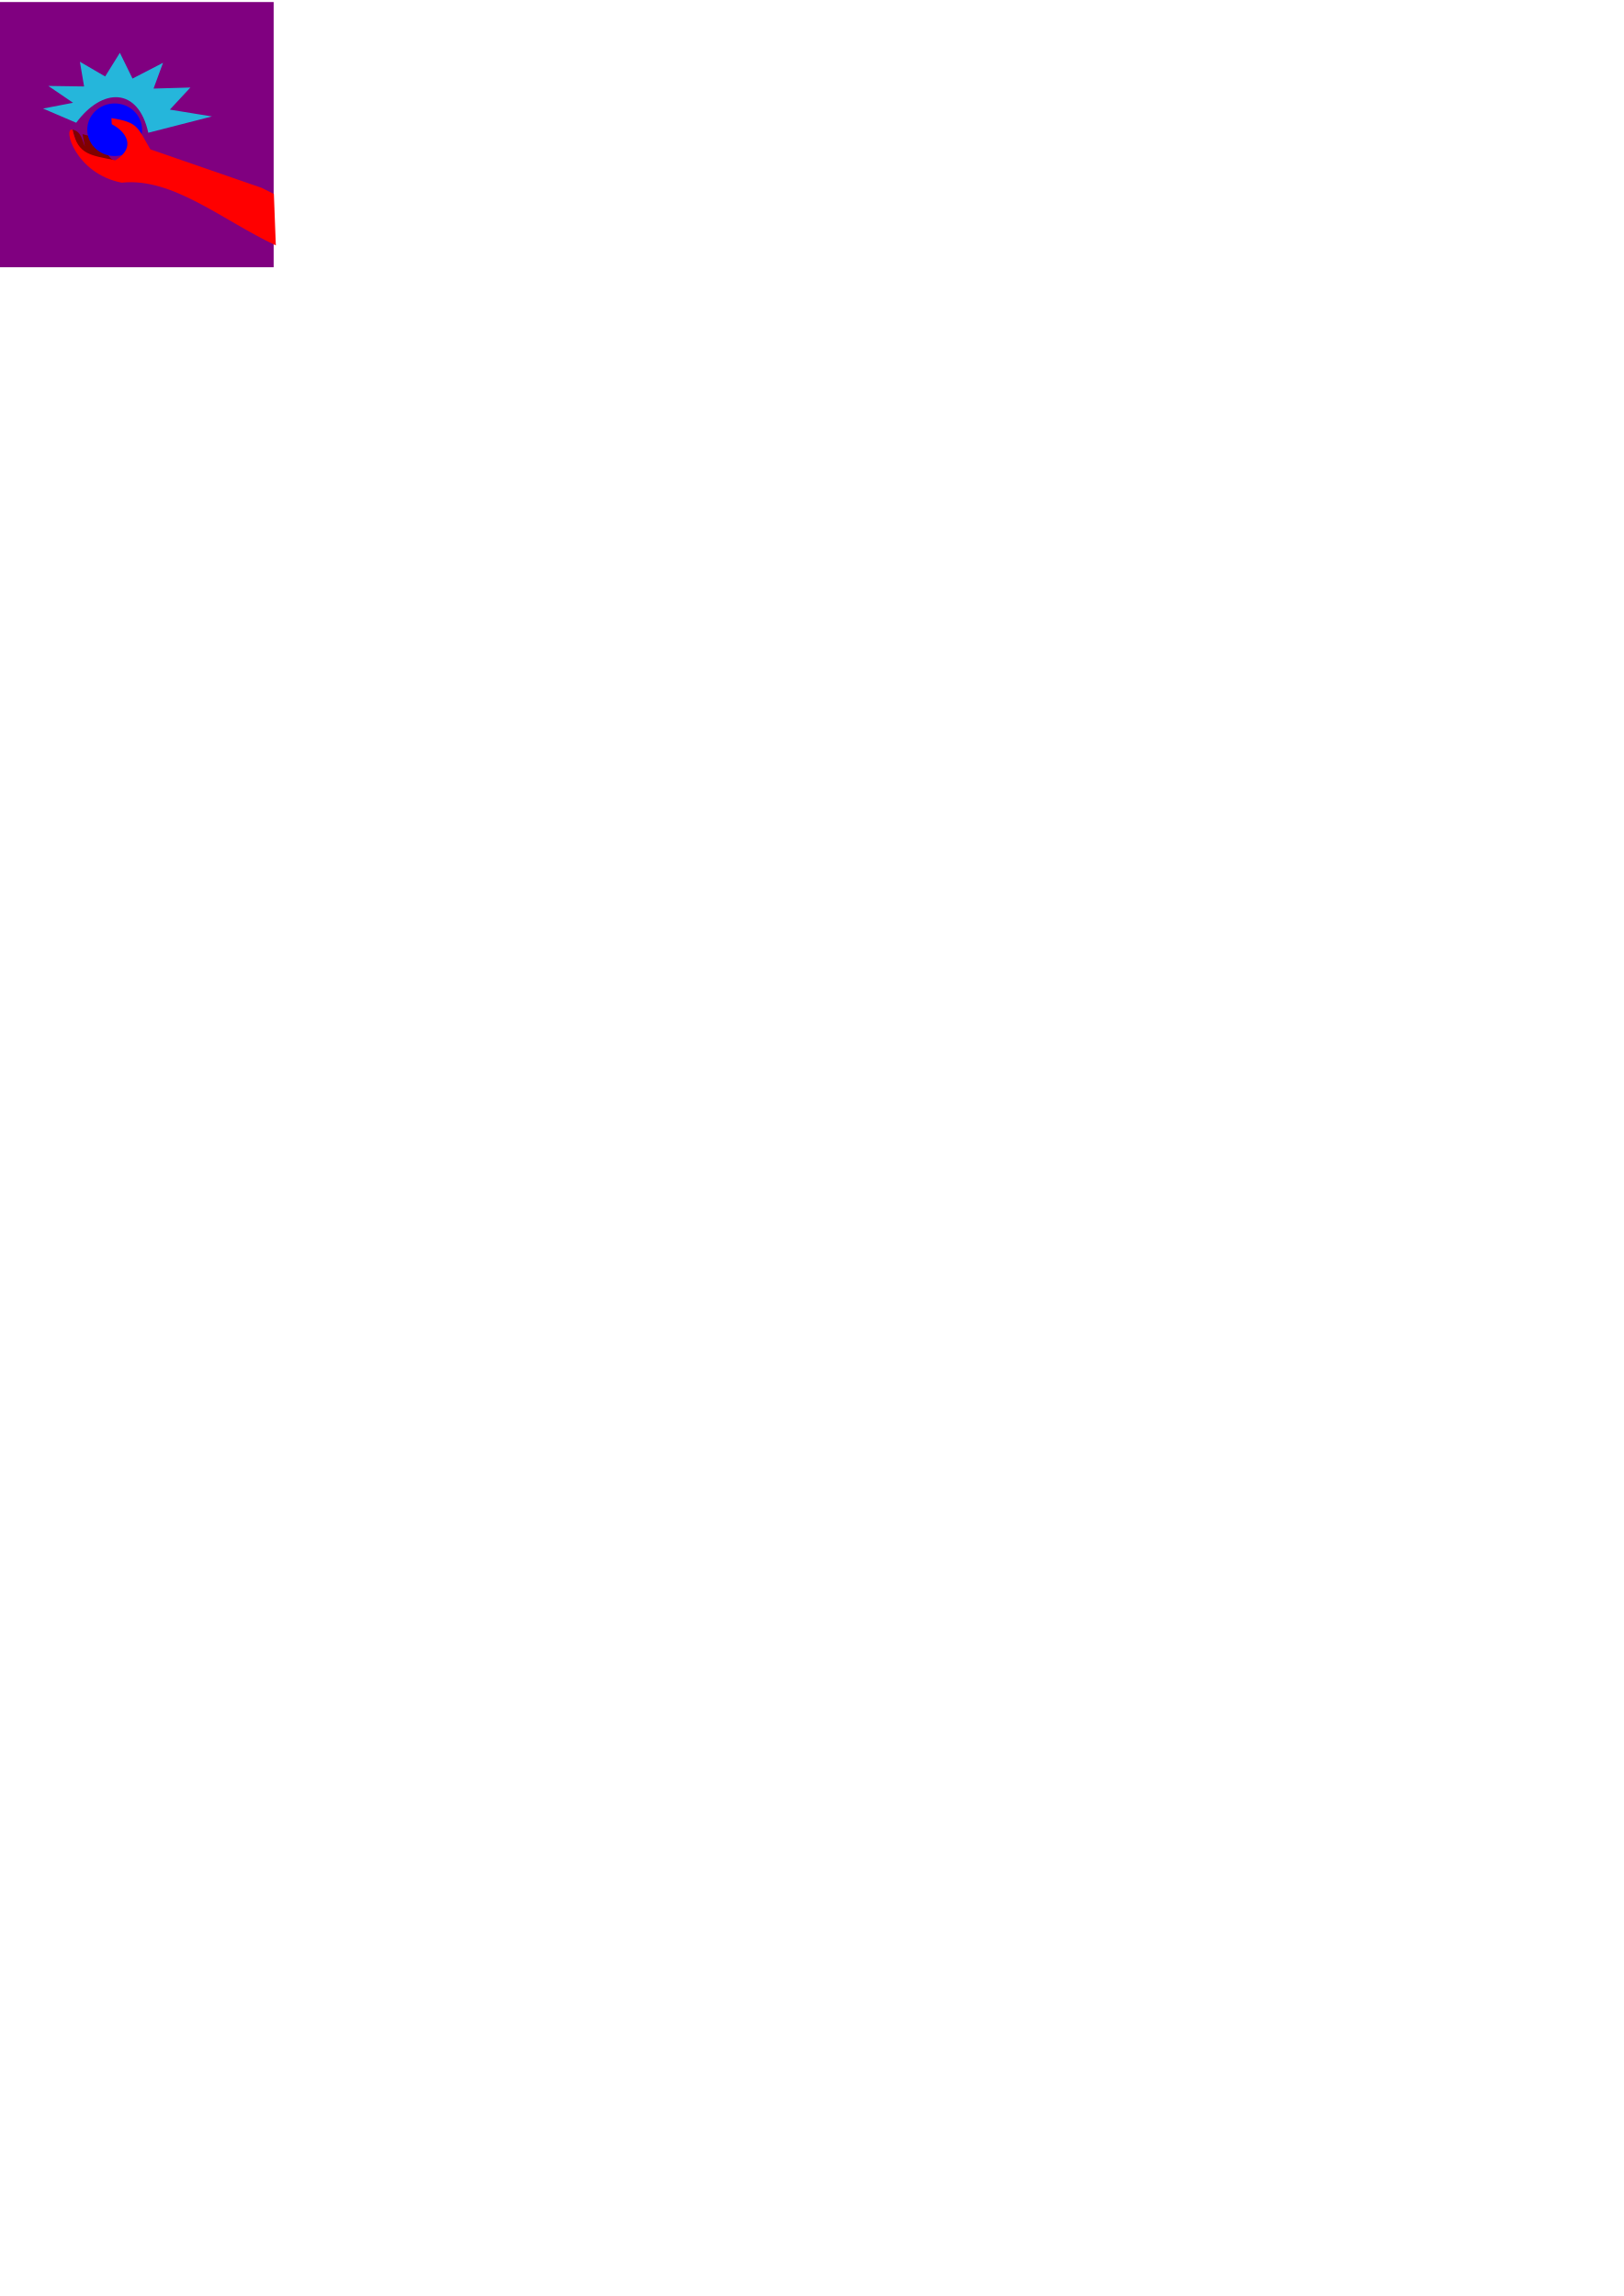
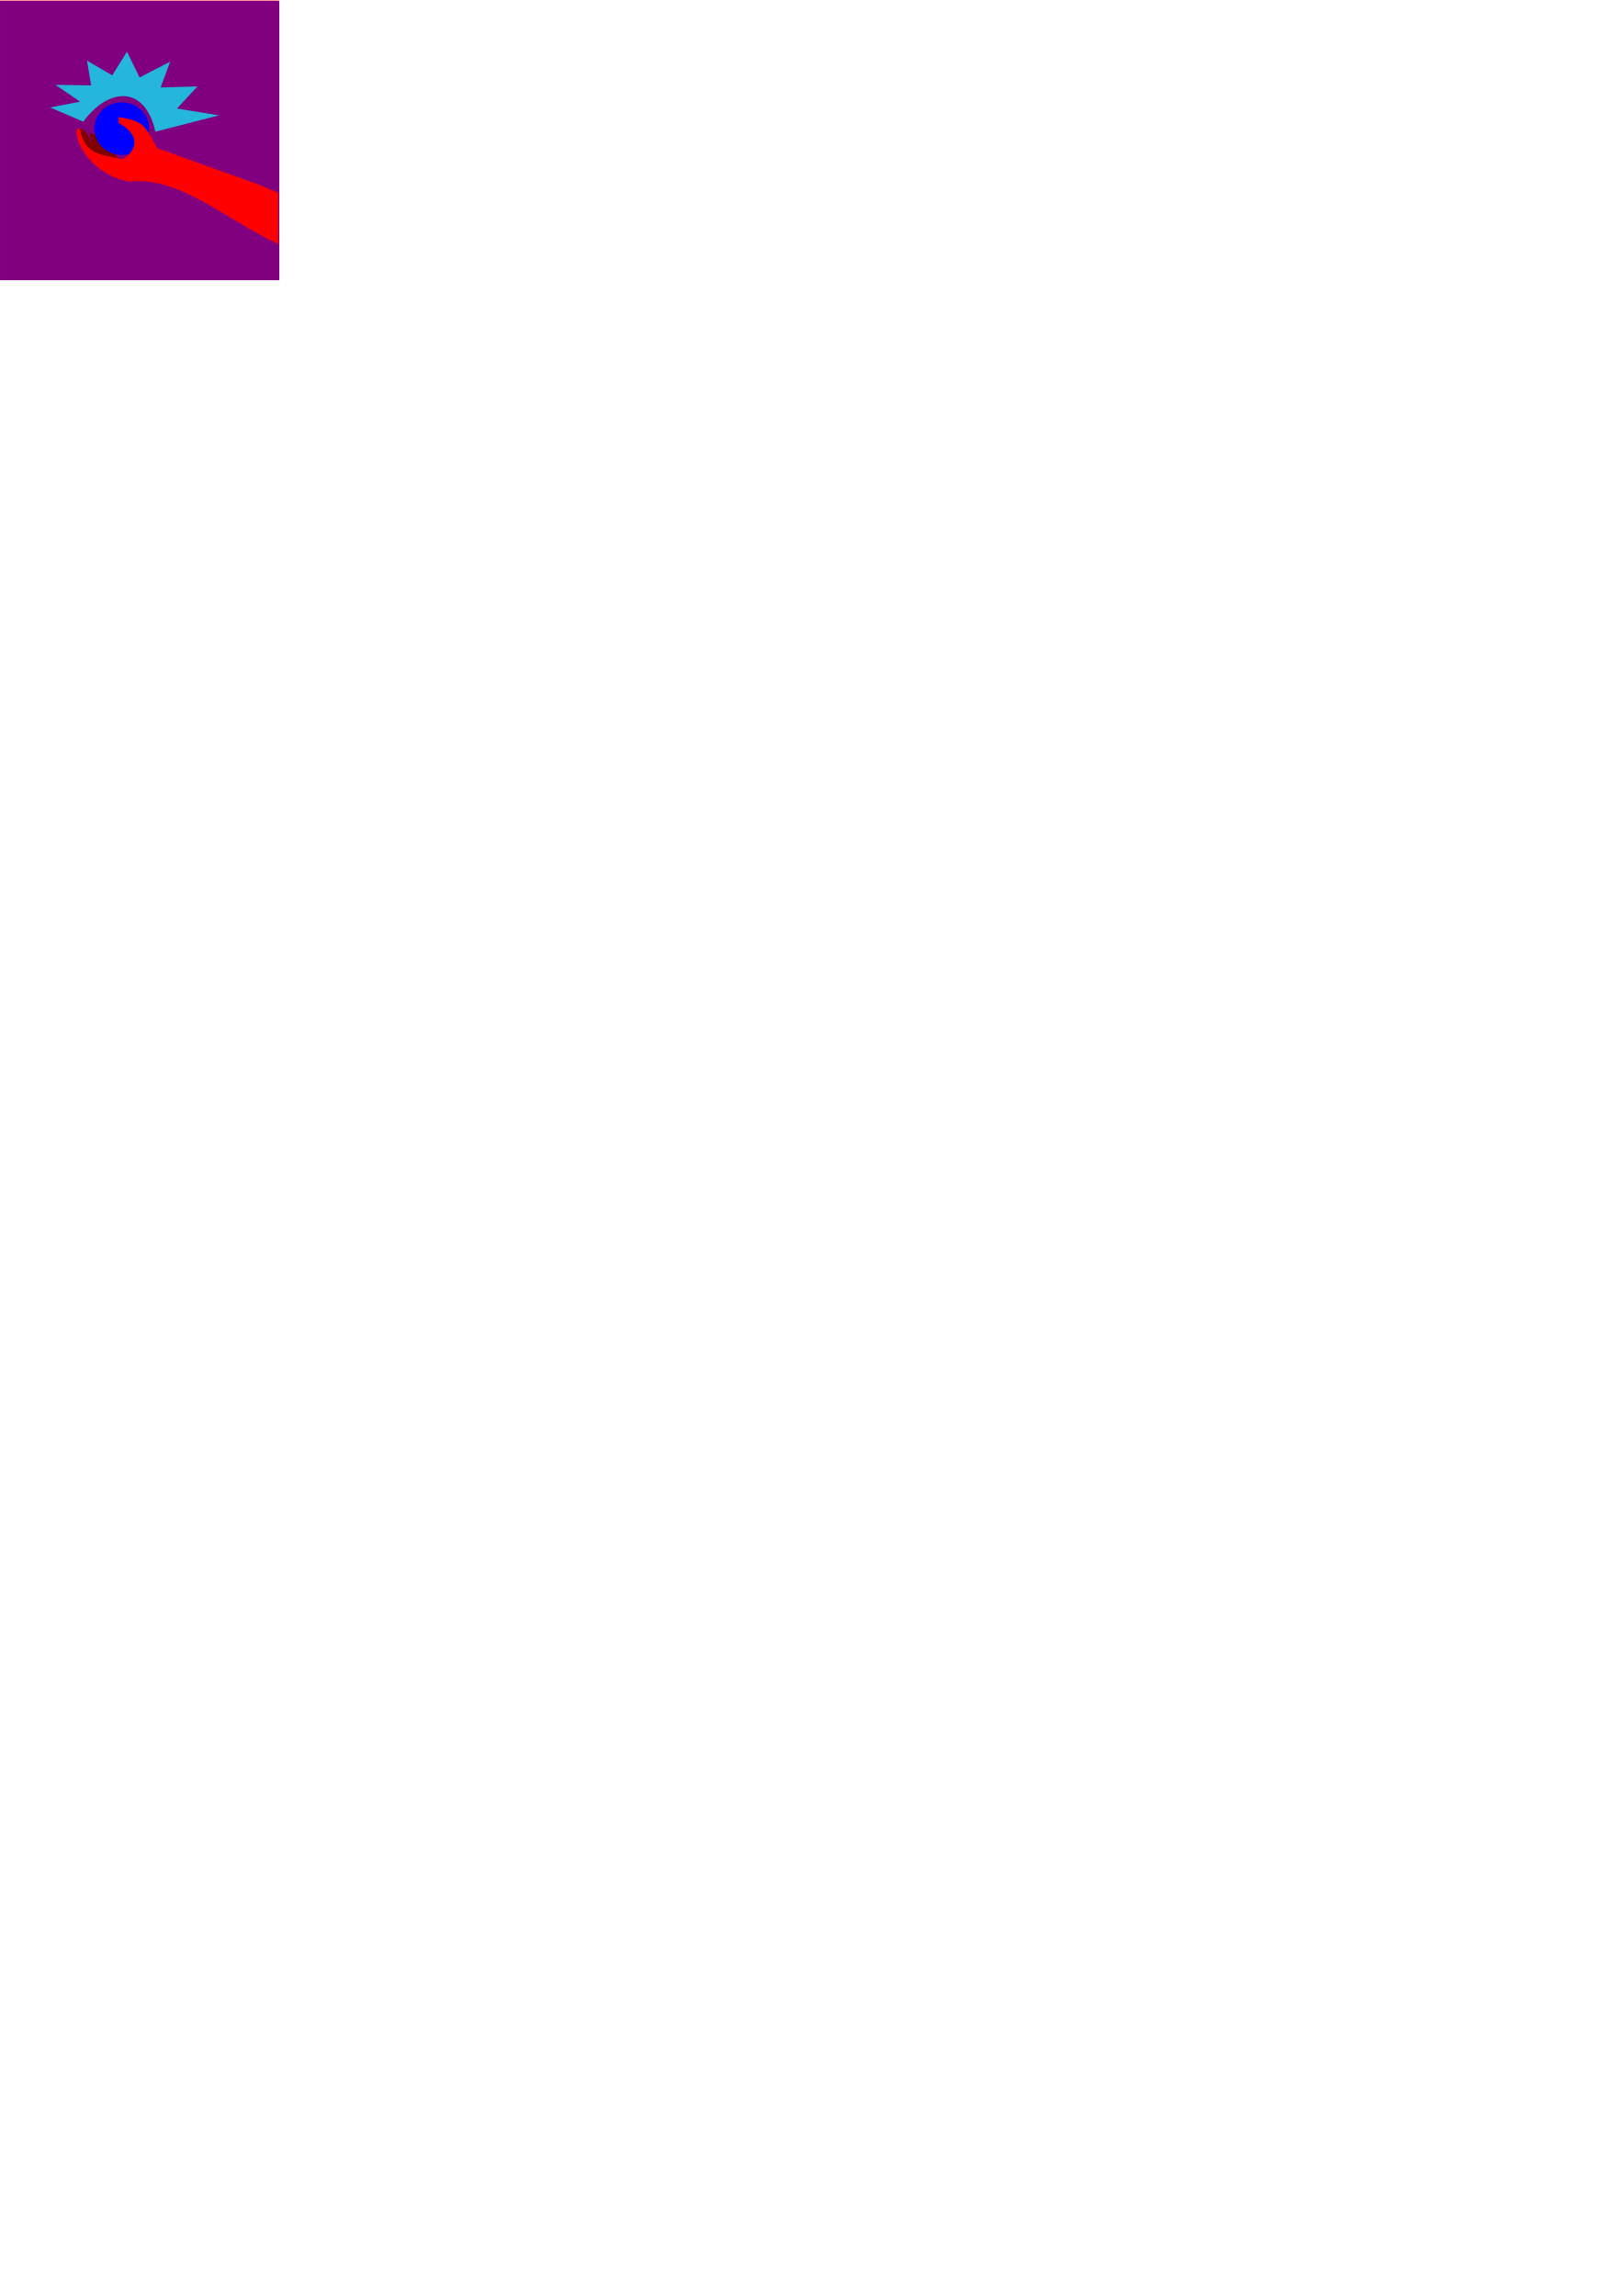
<svg xmlns="http://www.w3.org/2000/svg" xmlns:xlink="http://www.w3.org/1999/xlink" width="744.094" height="1052.362" id="svg2" version="1.1">
  <defs id="defs4">
    <linearGradient id="linearGradient3967">
      <stop style="stop-color:#00ffff;stop-opacity:1;" offset="0" id="stop3969" />
      <stop style="stop-color:#00ffff;stop-opacity:0;" offset="1" id="stop3971" />
    </linearGradient>
    <linearGradient id="linearGradient3833">
      <stop style="stop-color:#ffdd55;stop-opacity:1;" offset="0" id="stop3835" />
      <stop style="stop-color:#ffdd55;stop-opacity:0;" offset="1" id="stop3837" />
    </linearGradient>
    <linearGradient id="linearGradient3825">
      <stop style="stop-color:#000000;stop-opacity:1;" offset="0" id="stop3827" />
      <stop style="stop-color:#000000;stop-opacity:0;" offset="1" id="stop3829" />
    </linearGradient>
    <linearGradient id="linearGradient3817">
      <stop style="stop-color:#000000;stop-opacity:1;" offset="0" id="stop3819" />
      <stop style="stop-color:#000000;stop-opacity:0;" offset="1" id="stop3821" />
    </linearGradient>
    <linearGradient id="linearGradient3780">
      <stop style="stop-color:#ff0000;stop-opacity:1;" offset="0" id="stop3782" />
      <stop style="stop-color:#580000;stop-opacity:1;" offset="1" id="stop3784" />
    </linearGradient>
    <linearGradient xlink:href="#linearGradient3825" id="linearGradient3831" x1="312.609" y1="318.948" x2="314.894" y2="363.948" gradientUnits="userSpaceOnUse" gradientTransform="translate(-38.55527,113.4511)" />
    <linearGradient xlink:href="#linearGradient3833" id="linearGradient3839" x1="316.438" y1="460.508" x2="315.838" y2="449.08" gradientUnits="userSpaceOnUse" gradientTransform="translate(-36.76955,117.3797)" />
    <linearGradient xlink:href="#linearGradient3825" id="linearGradient3943" gradientUnits="userSpaceOnUse" gradientTransform="translate(-38.55527,113.4511)" x1="312.609" y1="318.948" x2="314.894" y2="363.948" />
    <linearGradient xlink:href="#linearGradient3833" id="linearGradient3945" gradientUnits="userSpaceOnUse" gradientTransform="translate(-36.76955,117.3797)" x1="316.438" y1="460.508" x2="315.838" y2="449.08" />
    <linearGradient xlink:href="#linearGradient3825" id="linearGradient3956" gradientUnits="userSpaceOnUse" gradientTransform="translate(-38.55527,113.4511)" x1="312.609" y1="318.948" x2="314.894" y2="363.948" />
    <linearGradient xlink:href="#linearGradient3833" id="linearGradient3958" gradientUnits="userSpaceOnUse" gradientTransform="translate(-36.76955,117.3797)" x1="316.438" y1="460.508" x2="315.838" y2="449.08" />
    <linearGradient xlink:href="#linearGradient3825" id="linearGradient3964" gradientUnits="userSpaceOnUse" gradientTransform="matrix(0.1705041,0,0,-0.1705041,-2.03183,127.1589)" x1="312.609" y1="318.948" x2="304.994" y2="346.977" />
    <linearGradient xlink:href="#linearGradient3967" id="linearGradient3973" x1="320.799" y1="275.555" x2="320.056" y2="293.939" gradientUnits="userSpaceOnUse" gradientTransform="matrix(0.1705041,0,0,0.1705041,-2.691875,0.7744267)" />
  </defs>
  <g id="layer1">
-     <rect style="fill:#800080;fill-opacity:1;fill-rule:nonzero;stroke:none" id="rect3792" width="128.652" height="121.545" x="-3.245" y="0.934" />
-     <path style="fill:#800000;stroke:none" d="M 33.179,59.396 C 37.303,60.271 37.496,63.975 38.914,67.141 L 37.803,61.472 40.951,62.334 42.628,67.863 41.217,62.355 44.694,63.678 45.26,68.704 45.607,63.95 48.741,65.218 C 47.836,77.79 59.129,73.035 65.291,75.935 L 53.706,79.832 37.155,72.525 z" id="path2987" />
-     <path style="fill:#0000ff;fill-opacity:1;fill-rule:nonzero;stroke:none" d="M 65.111,59.468 C 65.111,52.809 59.486,47.411 52.548,47.411 45.61,47.411 39.986,52.809 39.986,59.468 39.986,66.127 45.61,71.525 52.548,71.525 59.002,71.525 64.406,66.831 65.048,60.668" id="path2989" />
-     <path style="fill:#ff0000;fill-opacity:1;stroke:none" d="M 126.404,112.472 C 102.275,101.225 79.172,81.177 55.775,83.729 34.477,79.579 28.663,58.182 33.226,59.428 35.703,71.183 41.75,71.117 52.878,73.499 62.666,67.405 57.697,60.277 51.223,56.936 L 51.072,54.134 C 63.703,56.091 63.005,58.612 68.907,68.455 L 119.904,86.1 125.508,88.886 z" id="path2985" />
-     <path style="opacity:0.711;fill:#00ffff;stroke:none" d="M 19.733,49.756 34.924,56.266 C 46.917,40.025 63.342,39.866 67.959,60.848 L 97.136,53.373 77.845,50.238 87.249,40.11 70.37,40.593 74.711,28.777 60.725,36.011 54.938,24.196 48.186,35.047 36.612,28.295 38.541,39.628 22.144,39.387 33.477,47.103 z" id="path3947" />
+     <rect style="opacity:0.711;fill:#ff0000;fill-opacity:1;fill-rule:nonzero;stroke:none" id="rect3118" width="128" height="128" x="-0.177" y="0.187" />
+     <rect style="fill:#800080;fill-opacity:1;fill-rule:nonzero;stroke:none" id="rect3792" width="128" height="128" x="0.005" y="0.434" />
+     <path style="fill:#800000;stroke:none" d="M 36.429,58.896 C 40.553,59.771 40.746,63.475 42.164,66.641 L 41.053,60.972 44.201,61.834 45.878,67.363 44.467,61.855 47.944,63.178 48.51,68.204 48.857,63.45 51.991,64.718 C 51.086,77.29 62.379,72.535 68.541,75.435 L 56.956,79.332 40.405,72.025 z" id="path2987" />
+     <path style="fill:#0000ff;fill-opacity:1;fill-rule:nonzero;stroke:none" d="M 68.361,58.968 C 68.361,52.309 62.736,46.911 55.798,46.911 48.86,46.911 43.236,52.309 43.236,58.968 43.236,65.627 48.86,71.025 55.798,71.025 62.252,71.025 67.656,66.331 68.298,60.168" id="path2989" />
+     <path style="fill:#ff0000;fill-opacity:1;stroke:none" d="M 127.533,111.883 C 103.403,100.637 82.422,80.677 59.025,83.229 37.727,79.079 31.913,57.682 36.476,58.928 38.953,70.683 45,70.617 56.128,72.999 65.916,66.905 60.947,59.777 54.473,56.436 L 54.322,53.634 C 66.953,55.591 66.255,58.112 72.157,67.955 L 118.381,84.539 127.521,88.386 z" id="path2985" />
+     <path style="opacity:0.711;fill:#00ffff;stroke:none" d="M 22.983,49.256 38.174,55.766 C 50.167,39.525 66.592,39.366 71.209,60.348 L 100.386,52.873 81.095,49.738 90.499,39.61 73.62,40.093 77.961,28.277 63.975,35.511 58.188,23.696 51.436,34.547 39.862,27.795 41.791,39.128 25.394,38.887 36.727,46.603 z" id="path3947" />
  </g>
</svg>
